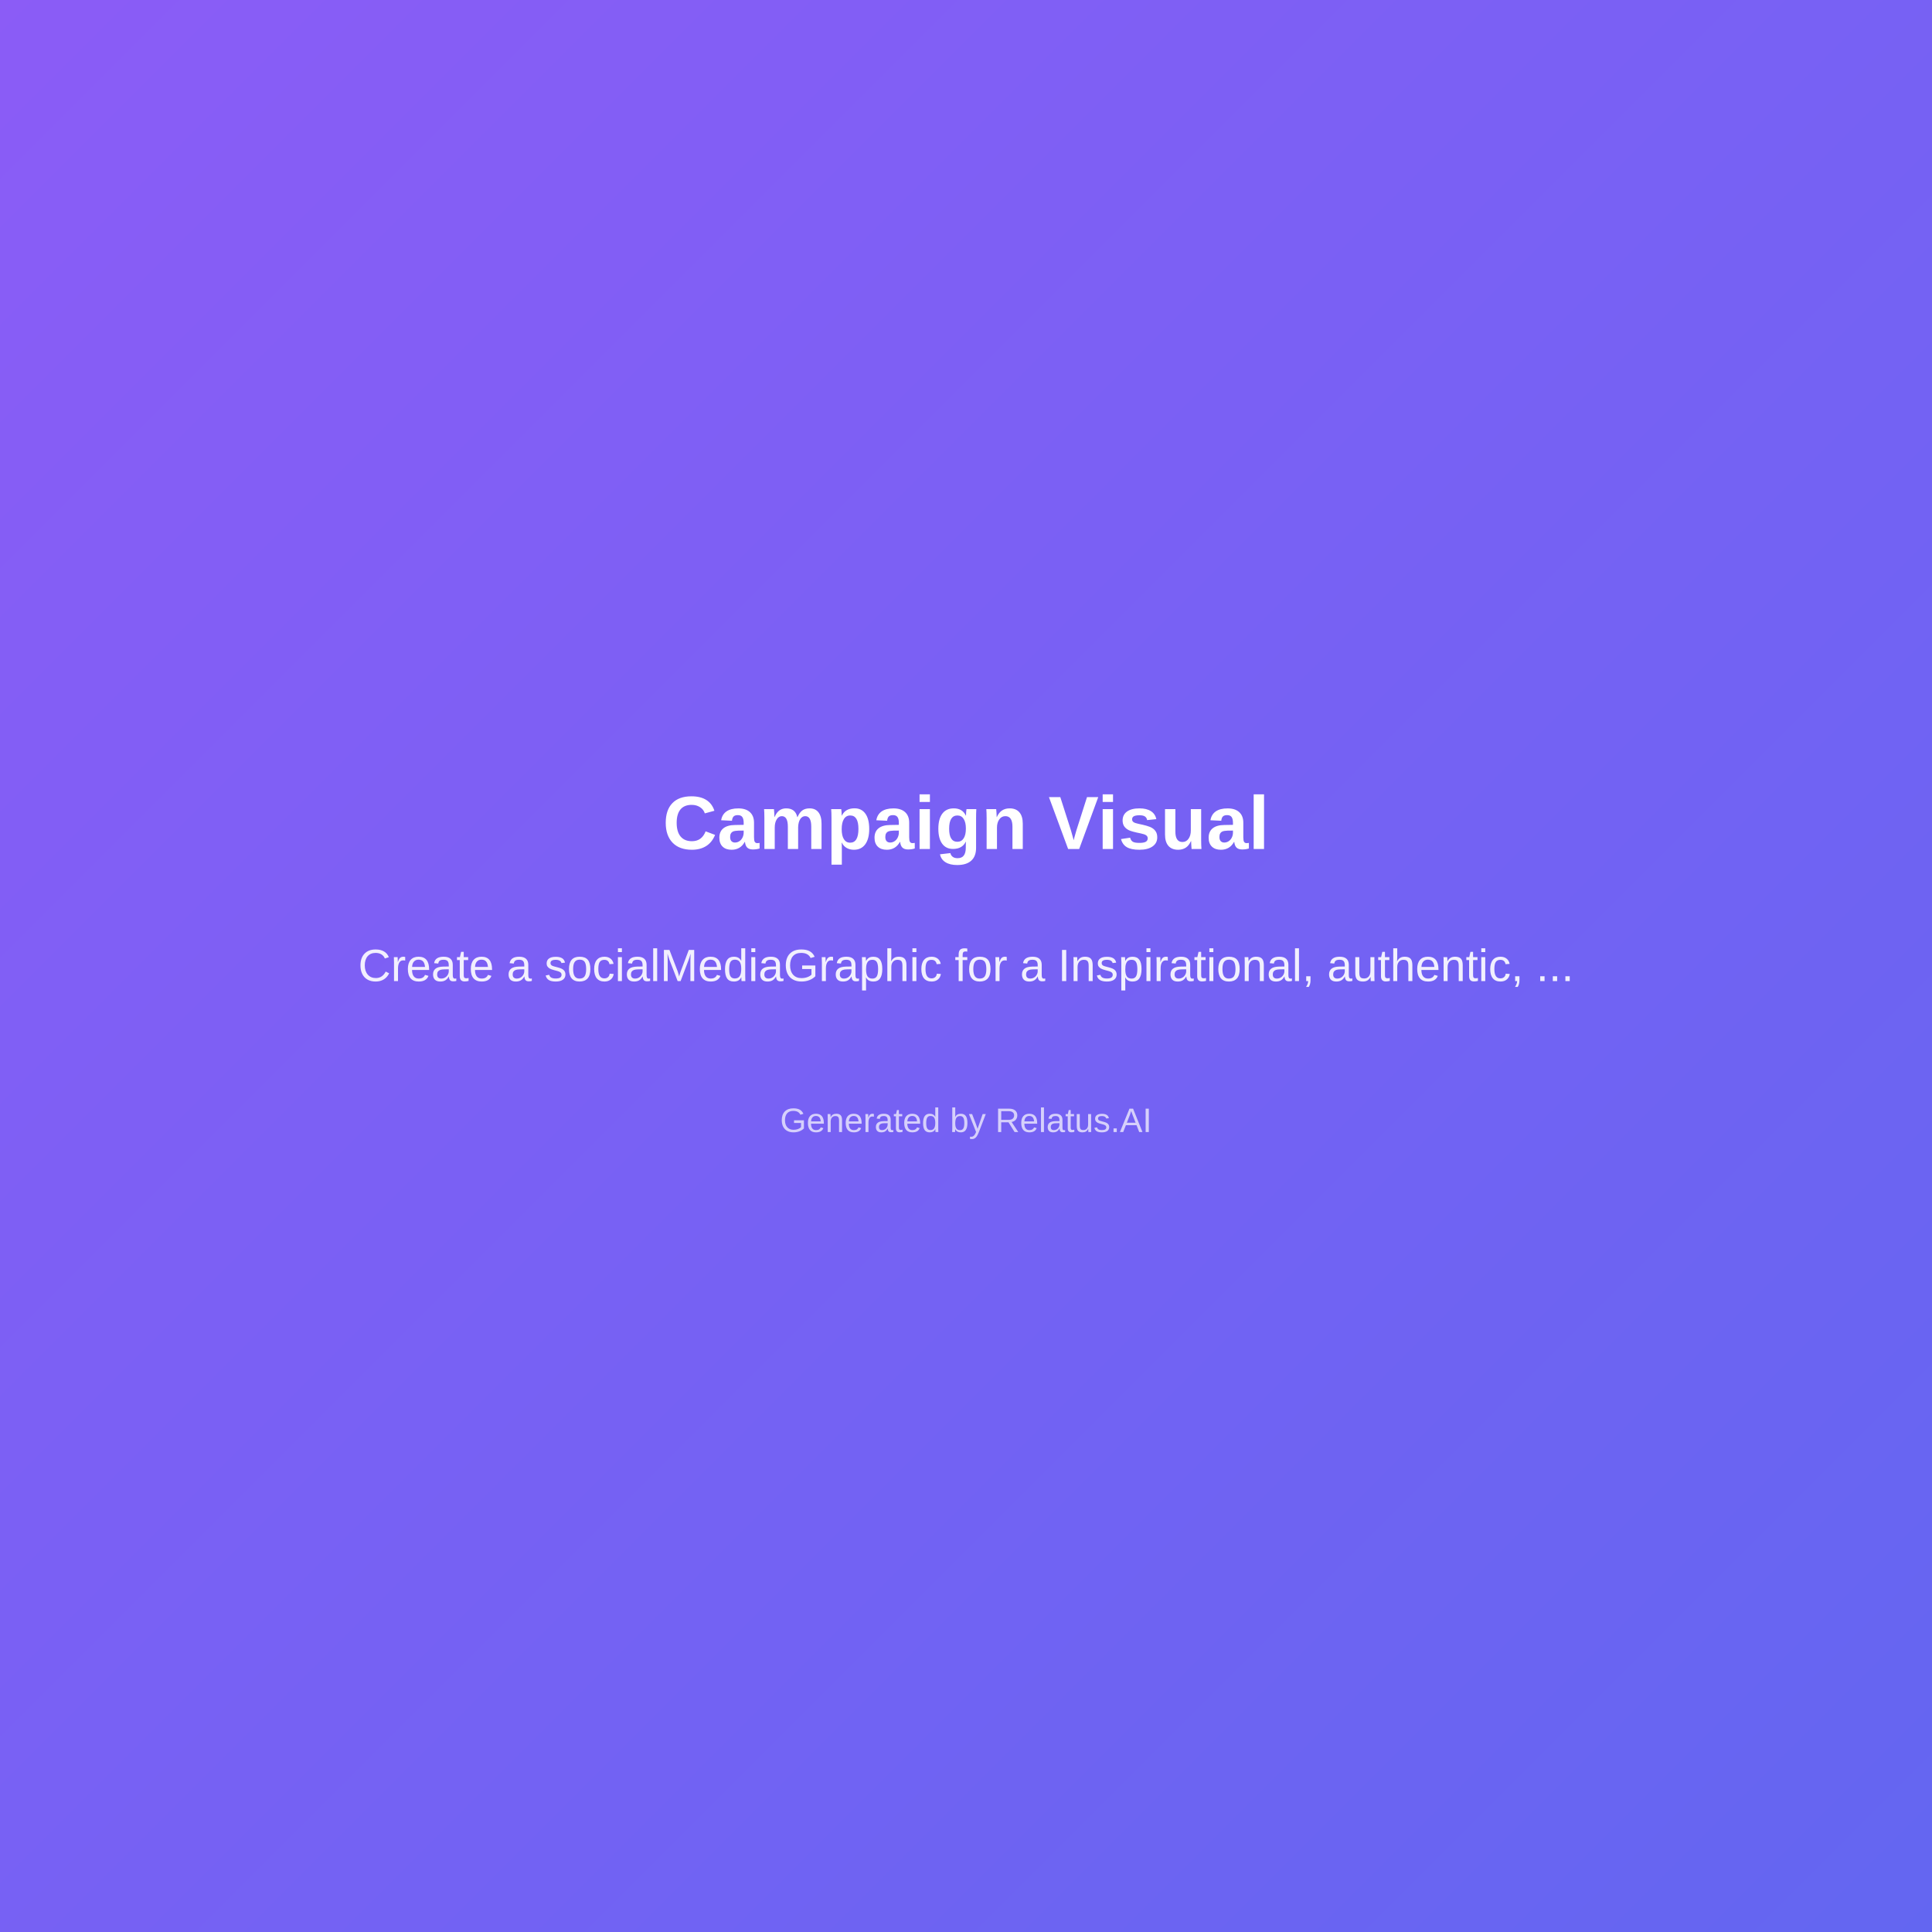
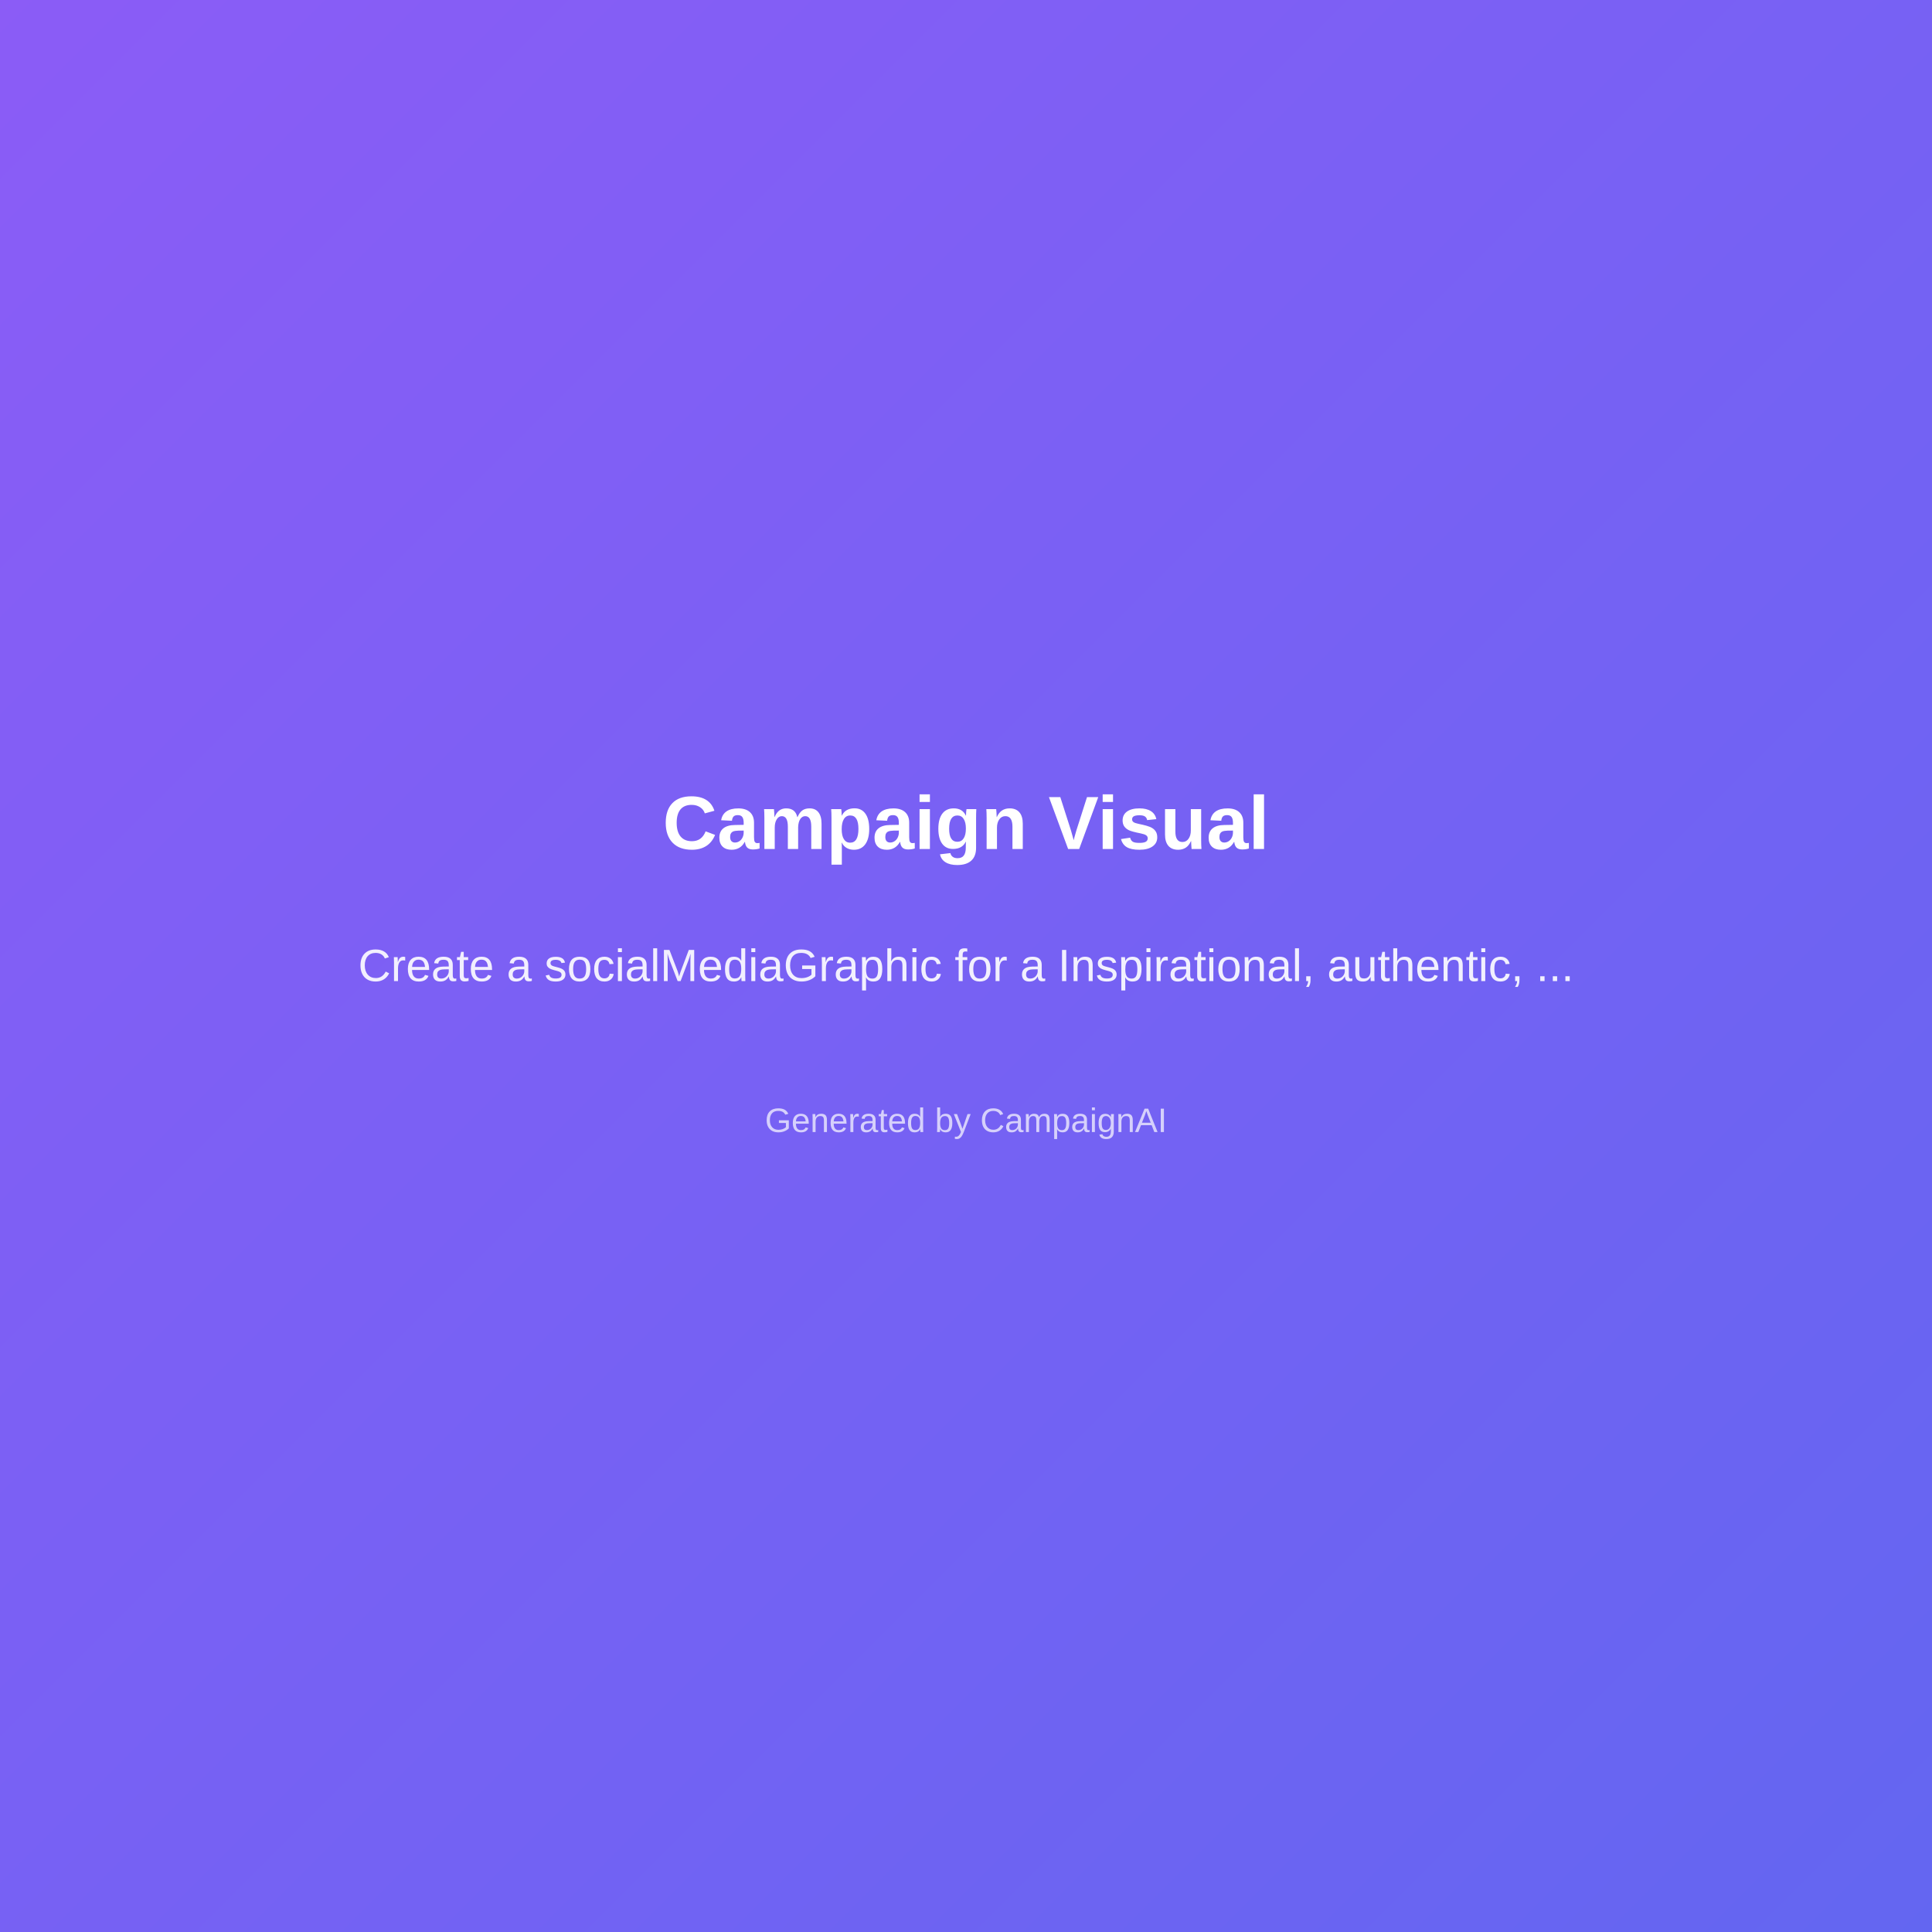
<svg xmlns="http://www.w3.org/2000/svg" width="1024" height="1024">
  <defs>
    <linearGradient id="grad1" x1="0%" y1="0%" x2="100%" y2="100%">
      <stop offset="0%" style="stop-color:rgb(139,92,246);stop-opacity:1" />
      <stop offset="100%" style="stop-color:rgb(99,102,241);stop-opacity:1" />
    </linearGradient>
  </defs>
  <rect width="1024" height="1024" fill="url(#grad1)" />
  <text x="512" y="450" font-family="Arial, sans-serif" font-size="40" fill="white" text-anchor="middle" font-weight="bold">
          Campaign Visual
        </text>
  <text x="512" y="520" font-family="Arial, sans-serif" font-size="24" fill="rgba(255,255,255,0.9)" text-anchor="middle">
          Create a socialMediaGraphic for a Inspirational, authentic, ...
        </text>
  <text x="512" y="600" font-family="Arial, sans-serif" font-size="18" fill="rgba(255,255,255,0.7)" text-anchor="middle">
-           Generated by Relatus.AI
+           Generated by CampaignAI
        </text>
</svg>
